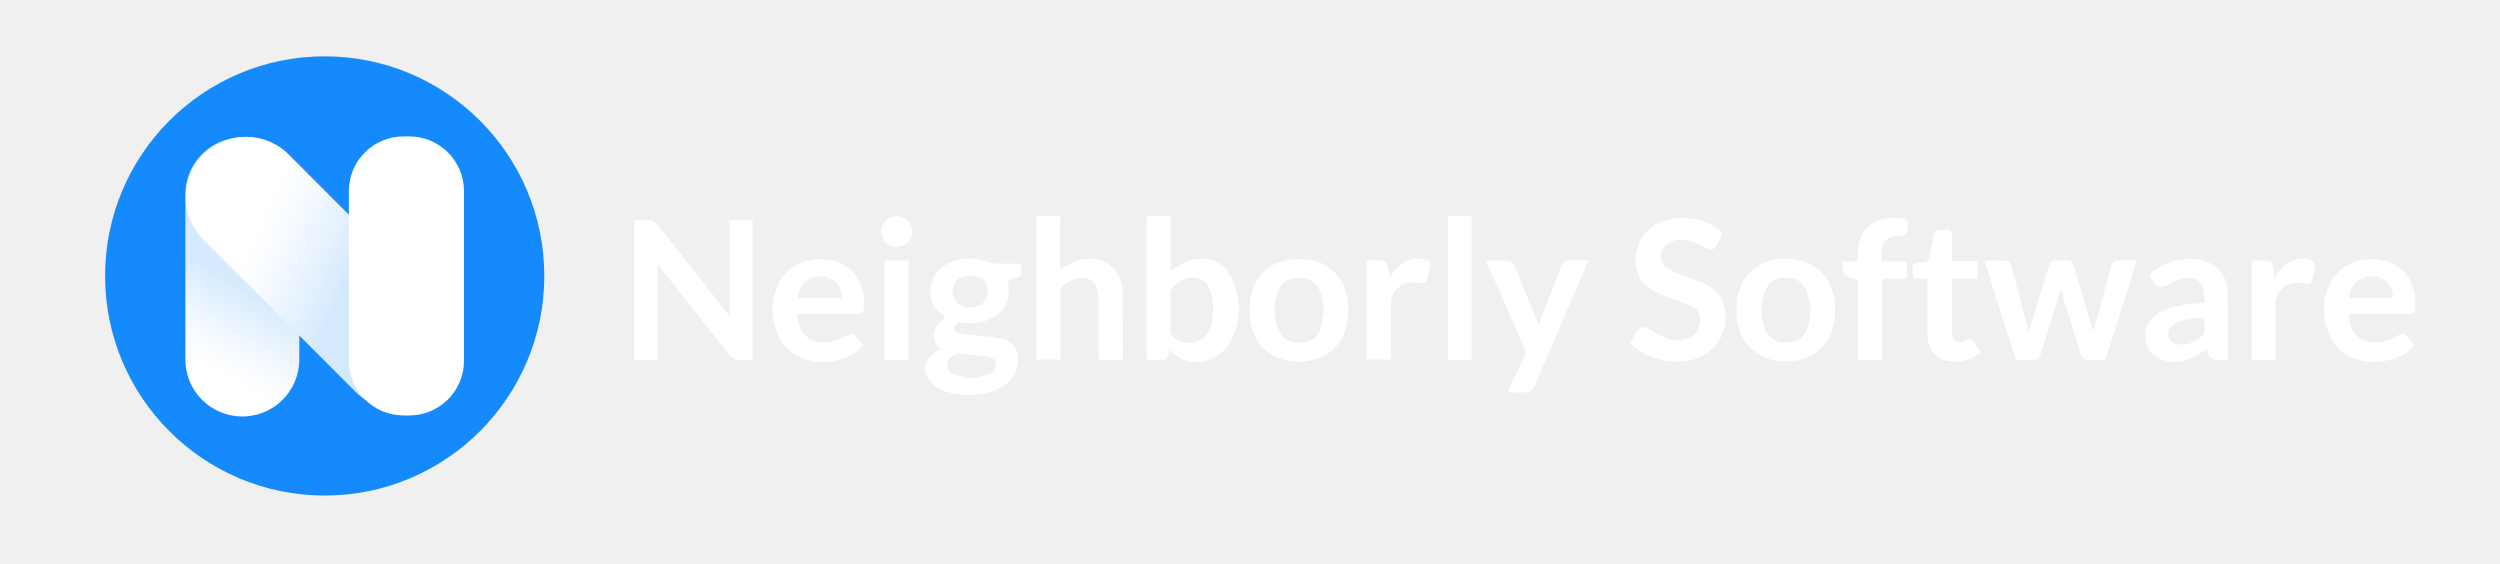
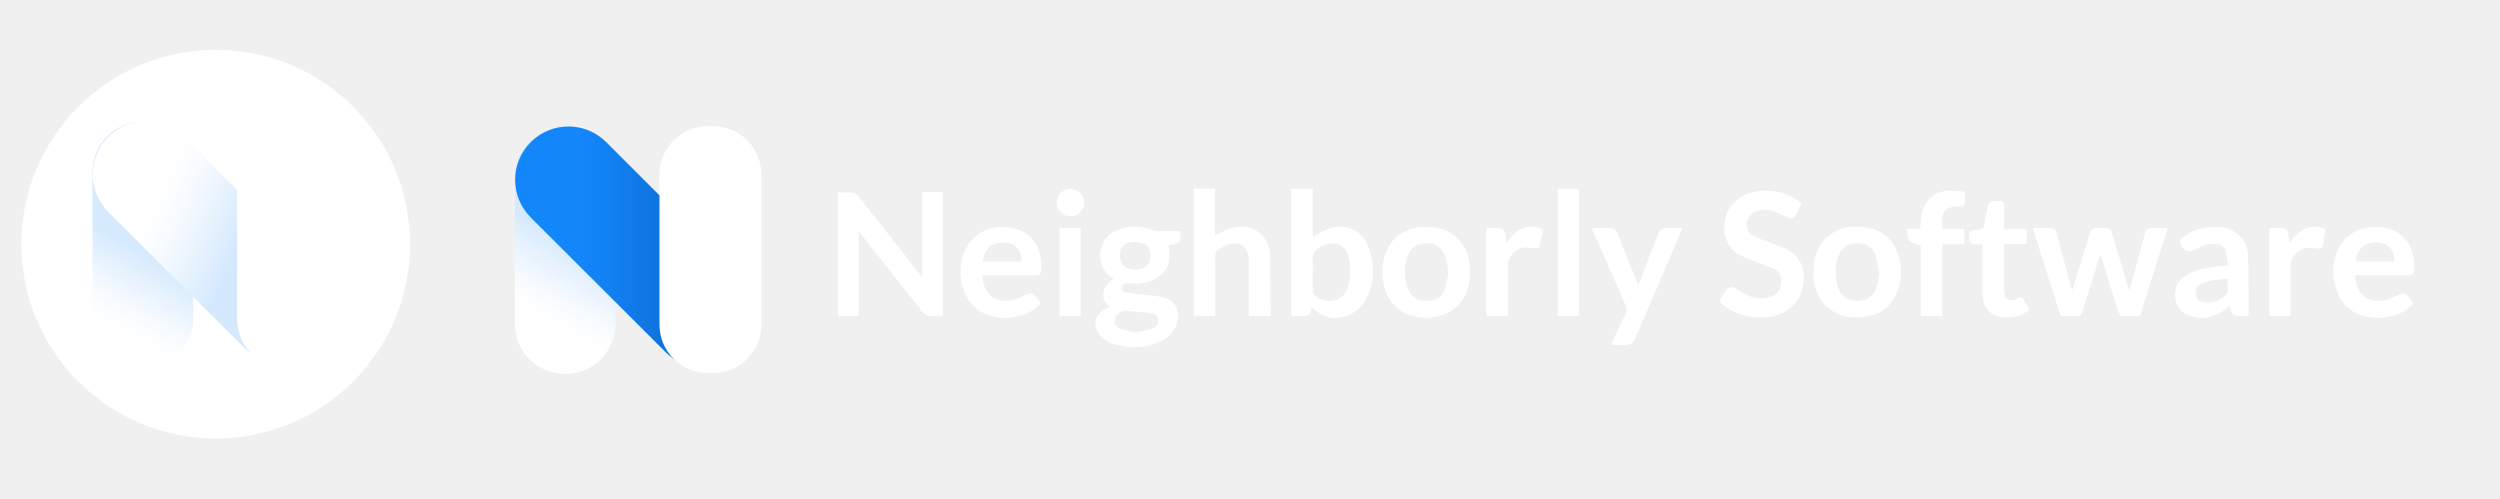
- <svg xmlns="http://www.w3.org/2000/svg" version="1.1" id="Layer_1" x="0px" y="0px" viewBox="0 0 1220.4 275.2" style="enable-background:new 0 0 1220.4 275.2;" xml:space="preserve">
-   <style type="text/css">
- 	.st0{fill:#158AFD;}
- 	.st1{fill:#FFFFFF;}
- 	.st2{fill:url(#SVGID_1_);}
- 	.st3{fill:url(#SVGID_00000085245443420746029100000000696433434929185982_);}
- 	.st4{fill:#FFFFFF;}
+ <svg xmlns="http://www.w3.org/2000/svg" version="1.1" viewBox="0 0 1379.1 275.2" xml:space="preserve">
+   <g transform="translate(0,0) scale(1,1)">
+     <circle class="st0" cx="119" cy="134.7" r="107.2" />
+     <linearGradient id="SVGID_1_" gradientUnits="userSpaceOnUse" x1="47.445" y1="189.54" x2="110.177" y2="80.884">
+       <stop offset="0.128" style="stop-color:#FFFFFF" />
+       <stop offset="0.243" style="stop-color:#F6FAFF" />
+       <stop offset="0.432" style="stop-color:#DCEDFE" />
+       <stop offset="0.472" style="stop-color:#D6EAFE" />
+     </linearGradient>
+     <path class="st1" d="M51,175.5V94.9c0-15.4,12.5-27.8,27.8-27.8h0c15.4,0,27.8,12.5,27.8,27.8v80.6c0,15.4-12.5,27.8-27.8,27.8h0  C63.4,203.3,51,190.9,51,175.5z" />
+     <linearGradient id="SVGID_00000116204994512003948080000013072917850427450268_" gradientUnits="userSpaceOnUse" x1="270.191" y1="75.141" x2="311.034" y2="201.792" gradientTransform="matrix(0.7071 -0.7071 0.851 0.851 -205.5671 221.0109)">
+       <stop offset="0.255" style="stop-color:#FFFFFF" />
+       <stop offset="0.359" style="stop-color:#F6FAFF" />
+       <stop offset="0.533" style="stop-color:#DDEDFE" />
+       <stop offset="0.583" style="stop-color:#D4E9FE" />
+     </linearGradient>
+     <path style="fill:url(#SVGID_00000116204994512003948080000013072917850427450268_);" d="M134.2,191.3L59.8,117  c-11.5-11.5-11.5-30.1,0-41.6l0,0c11.5-11.5,30.1-11.5,41.6,0l74.4,74.4c11.5,11.5,11.5,30.1,0,41.6l0,0  C164.3,202.8,145.6,202.8,134.2,191.3z" />
+     <path class="st3" d="M130.8,176.1V93.3c0-14.8,12-26.7,26.7-26.7h2.8c14.8,0,26.7,12,26.7,26.7v82.8c0,14.8-12,26.7-26.7,26.7h-2.8  C142.8,202.8,130.8,190.9,130.8,176.1z" />
+   </g>
+   <g transform="translate(245.1,0) scale(1,1)">
+     <style type="text/css">
+ 	.st0{fill:#FFFFFF;}
+ 	.st1{fill:url(#SVGID_1_);}
+ 	.st2{fill:url(#SVGID_00000008842061115817558370000015192714458512020401_);}
+ 	.st3{fill:#FFFFFF;}
</style>
-   <circle class="st0" cx="158.5" cy="134.7" r="107.2" />
-   <g>
    <g>
-       <path class="st1" d="M321,128.9c0,8,0,15.7,0,23.5c0,7.7,0,15.4,0,23.3c-3.9,0-7.6,0-11.4,0c0-22.7,0-45.4,0-68.2    c2.9,0,5.8-0.2,8.5,0.1c1.1,0.1,2.2,1.4,3,2.3c4.1,5.1,8.1,10.3,12.2,15.4c7.5,9.6,15.1,19.2,22.8,29c0-15.9,0-31.4,0-47    c3.8,0,7.5,0,11.3,0c0,22.8,0,45.5,0,68.4c-2.6,0-5.2,0.3-7.7-0.1c-1.3-0.2-2.7-1.2-3.6-2.3c-8.7-10.9-17.3-21.9-26-32.9    C327.1,136.6,324.1,132.8,321,128.9z" />
-       <path class="st1" d="M1022,161.5c1.6-5.9,3.1-11.2,4.5-16.6c1.3-4.9,2.7-9.7,4-14.6c0.7-2.5,1.6-3.2,4.2-3.3c2.7,0,5.5,0,8.4,0    c-0.5,1.6-0.9,3-1.3,4.4c-4.5,14.3-9.1,28.6-13.6,42.9c-0.3,1-0.7,1.4-1.8,1.4c-2.4-0.1-4.9-0.1-7.3,0c-2,0.1-2.8-0.9-3.3-2.5    c-1.7-5.5-3.4-11-5.1-16.5c-1.6-5.1-3.2-10.2-4.8-15.4c-0.4,1.4-0.7,2.9-1.2,4.3c-2.8,9-5.7,18-8.5,27c-0.9,2.8-1.3,3.1-4.3,3.1    c-2.1,0-4.2-0.1-6.3,0c-1.2,0.1-1.7-0.4-2-1.4c-3.4-10.9-6.9-21.7-10.3-32.5c-1.4-4.4-2.7-8.7-4.1-13.1c-0.1-0.4-0.2-0.9-0.4-1.5    c3.6,0,7-0.1,10.5,0.1c1.7,0.1,2.3,1.7,2.7,3.2c2.8,10.5,5.6,20.9,8.3,31.4c0.9-3,1.9-6.2,2.9-9.4c2.3-7.4,4.6-14.8,6.9-22.3    c0.8-2.5,1.6-3.1,4.3-3.1c1.3,0,2.6,0,3.9,0c2.5,0,3.4,0.6,4.1,3c2.3,7.6,4.6,15.1,6.8,22.7c0.7,2.4,1.4,4.9,2.1,7.3    C1021.4,160.4,1021.6,160.7,1022,161.5z" />
-       <path class="st1" d="M459.4,170.5c-5.3-3.9-4.8-11.1,2.2-15.4c-0.8-0.6-1.5-1.2-2.2-1.7c-7.5-6-6.9-18.3,1.2-23.5    c7.1-4.5,14.6-4.7,22.4-1.8c1,0.4,2.1,0.6,3.1,0.6c3.5,0.1,6.9,0,10.4,0c0.6,0,1.3,0,1.8,0c0.1,0.3,0.1,0.4,0.1,0.4    c0.5,6.1,0.4,6.2-5.5,7.3c-0.3,0.1-0.7,0.2-0.9,0.2c0.2,2.2,0.5,4.3,0.4,6.4c-0.2,6-3.6,10.1-8.8,12.6c-4.3,2.1-9,2.6-13.8,1.9    c-1.3-0.2-2.3,0-3.2,1.1c-1.2,1.5-0.9,3.2,0.9,3.7c1.9,0.6,3.9,0.9,5.9,1.1c5,0.6,10.1,0.7,15,1.8c8,1.8,10.3,8.5,7.7,15.6    c-1.3,3.7-4,6.3-7.4,8.2c-6.1,3.5-12.7,4.3-19.5,3.6c-4.7-0.5-9.2-1.4-13-4.4c-6.9-5.4-5.9-13.6,2-17.2    C458.7,170.8,459.1,170.7,459.4,170.5z M473.8,184.7c3-0.7,6-1.1,8.8-2c2.5-0.8,3.8-3,3.6-5c-0.2-1.9-1.5-3.3-4.4-3.7    c-4.3-0.6-8.6-0.7-12.9-1.3c-2.2-0.3-3.6,0.5-5,1.9c-2.7,2.8-2.1,6.7,1.5,8.1C468.1,183.7,471,184.1,473.8,184.7z M473.7,150.1    c0.7-0.1,1.5-0.1,2.3-0.3c3.6-0.7,5.8-3.3,6-6.9c0.2-3.7-1.5-6.8-4.8-7.6c-1.7-0.5-3.5-0.6-5.3-0.5c-3.8,0.3-6.1,2.4-6.7,5.6    C464.2,146.1,467.6,150.1,473.7,150.1z" />
-       <path class="st1" d="M570.8,170.9c-0.2,0.8-0.2,1.9-0.7,2.8c-0.4,0.8-1.3,1.9-2,1.9c-2.8,0.2-5.6,0.1-8.4,0.1    c0-23.5,0-46.8,0-70.2c3.8,0,7.7,0,11.8,0c0,9,0,18,0,26.6c3-1.7,5.8-3.8,9-4.8c9.4-3.1,18.1,1,21.6,10.3    c3.7,9.9,3.8,19.9-1.6,29.4c-4.8,8.4-15.5,12.1-23.7,8.1C574.6,174,572.8,172.4,570.8,170.9z M571.5,152.2c0,3.2,0,6.3,0,9.5    c0,0.7,0.2,1.4,0.6,1.9c4.1,5.2,15.4,5.8,18.6-3.3c1.9-5.5,1.9-11.2,0.6-16.8c-0.9-4-3-7.1-7.4-7.7c-4.2-0.6-7.8,0.8-10.8,3.8    c-1.2,1.2-1.8,2.4-1.7,4.1C571.6,146.5,571.5,149.4,571.5,152.2z" />
-       <path class="st1" d="M818.4,176.5c-8.1-0.1-15.4-2.5-21.6-7.9c-1-0.8-1.1-1.4-0.3-2.5c1-1.3,1.7-2.9,2.6-4.3    c1.4-2.3,3.3-2.7,5.6-1.4c2.5,1.4,4.8,3.1,7.5,4.2c4.2,1.8,8.6,1.9,12.8,0c3.2-1.4,4.6-4.1,4.9-7.5c0.3-3.3-0.9-6-3.8-7.4    c-2.9-1.4-5.9-2.3-8.9-3.6c-3.9-1.6-8.2-2.8-11.7-5.1c-8.7-5.6-9-19.1-2.9-26.5c4.1-5,9.6-7.5,16-7.9c7.8-0.6,15,1.1,21.3,6    c1,0.8,1.2,1.4,0.6,2.5c-0.8,1.4-1.5,2.8-2.2,4.3c-1.4,2.6-2.8,2.9-5.6,1.6c-2.8-1.3-5.5-2.8-8.5-3.6c-3.3-0.9-6.8-0.5-9.8,1.4    c-4.8,3-4.9,9.6-0.1,12.4c2.9,1.7,6.3,2.7,9.5,4c2.6,1.1,5.4,1.9,8,3.1c6.5,3,10.2,7.8,10.6,15.2c0.4,8.4-3.9,16.5-11.4,20.3    C826.9,175.8,822.7,176.6,818.4,176.5z" />
-       <path class="st1" d="M517.5,131.4c3.1-1.5,6.1-3.6,9.3-4.4c6-1.5,11.9-0.9,16.5,3.9c2.9,3,4.5,6.7,4.6,10.8    c0.3,11.2,0.2,22.4,0.3,33.5c0,0.1-0.1,0.2-0.2,0.4c-3.9,0-7.7,0-11.8,0c0-0.7,0-1.3,0-2c0-9,0-18.1,0-27.1c0-0.8,0-1.5,0-2.3    c-0.3-6.8-5-10.1-11.5-8c-1.8,0.6-3.4,1.7-5,2.6c-1.6,0.9-2.2,2.3-2.1,4.3c0.1,10.1,0.1,20.2,0.1,30.3c0,0.6,0,1.3,0,2.1    c-4,0-7.8,0-11.8,0c0-23.3,0-46.6,0-70.1c3.8,0,7.7,0,11.7,0C517.5,114.3,517.5,123,517.5,131.4z" />
-       <path class="st1" d="M847.7,151.2c0-6.9,1.6-13.2,6.6-18.2c5.8-5.8,13.1-7.3,20.9-6.5c14.8,1.6,21.5,13.4,20.6,27.3    c-0.3,4.7-1.6,9.1-4.2,13c-3.6,5.3-8.7,8.2-14.9,9.2c-6.5,1-12.9,0.4-18.6-3.3c-6.9-4.4-9.8-11.1-10.4-18.9    C847.7,153,847.7,152.1,847.7,151.2z M883.9,151.4c-0.6-3-0.9-6-1.8-8.8c-1.4-4.3-4.5-6.7-9.1-7c-4.8-0.3-8.8,1-11,5.6    c-2.5,5.2-2.5,10.7-1.4,16.2c1.6,8.8,8.2,11.1,15.4,9.2c2.3-0.6,4-2.2,5.3-4.3C883.2,159,883.5,155.3,883.9,151.4z" />
-       <path class="st1" d="M658.2,152.5c0,3.1-0.6,7-2.3,10.8c-2.6,5.9-7,10-13.2,11.9c-6.1,1.9-12.2,1.9-18.2-0.3    c-9.3-3.4-13.9-11.7-14.5-20.8c-0.3-4.5,0-9,1.7-13.3c3.4-8.5,9.8-13.1,18.8-14.1c9.5-1,17.9,1.2,23.6,9.6    C657.3,140.8,658.3,146,658.2,152.5z M646.4,151.6c-0.1,0-0.2-0.1-0.3-0.1c-0.2-1.8-0.2-3.7-0.6-5.5c-1.6-9.1-7.8-11.8-15.6-9.7    c-2.1,0.6-3.9,1.9-4.9,3.9c-3.6,6.9-3.6,14.1-0.7,21.2c1.8,4.4,5.6,5.9,10.1,5.9c4.6,0,8.2-1.8,9.9-6.2    C645.3,158,645.7,154.7,646.4,151.6z" />
-       <path class="st1" d="M1146.4,153.1c0.5,5.9,2.1,10.9,7.9,13.2c4.8,1.9,9.6,0.9,14.1-1.4c5.3-2.7,5.3-2.7,8.9,1.9    c0.4,0.5,0.8,1,1.3,1.7c-2.2,2.9-5.2,4.9-8.6,6.1c-6.9,2.5-14,2.9-20.9,0.3c-6.1-2.3-10.3-6.7-12.5-12.7c-2.7-7.1-3-14.3-0.3-21.4    c4-10.6,14.1-15.5,24.9-14.1c13.4,1.7,18.6,12.6,17.8,23.8c-0.2,2.2-1,2.7-3.7,2.7c-8.9,0-17.8,0-26.6,0    C1147.9,153.1,1147.2,153.1,1146.4,153.1z M1168,145.6c0.8-5.2-3.3-10.2-8.5-10.6c-7.5-0.7-12.1,3.8-12.7,10.6    C1153.9,145.6,1160.9,145.6,1168,145.6z" />
-       <path class="st1" d="M389.2,153.1c0.3,7.4,3.5,12.5,9.9,13.8c4.2,0.9,8.1,0,11.9-1.9c5.5-2.8,5.5-2.7,9.3,2.1    c0.3,0.4,0.6,0.9,1,1.4c-1.6,2.2-3.6,3.8-6,4.9c-9,4.3-18.1,4.7-27-0.2c-4-2.2-6.8-5.7-8.6-9.9c-2.9-6.8-3.4-13.8-1.2-20.9    c3.5-11.7,14.1-17.1,25.4-15.7c13.1,1.6,18.6,12.3,17.8,23.6c-0.2,2.4-0.9,2.9-3.9,2.9c-8.8,0-17.6,0-26.5,0    C390.6,153.1,390,153.1,389.2,153.1z M410.7,145.6c0.6-5.9-3.5-10.4-9.5-10.6c-5.9-0.3-11.2,3.2-11.7,10.6    C396.6,145.6,403.7,145.6,410.7,145.6z" />
-       <path class="st1" d="M1087.7,175.7c-2.3,0-4.4,0.1-6.4,0c-1.3,0-2.4-0.7-2.9-2c-0.4-1.2-0.8-2.3-1.2-3.6c-1.6,1.2-3,2.5-4.6,3.4    c-6.6,3.7-13.5,4.5-20.3,0.6c-5.9-3.5-7.3-13.8-1.4-19.1c4-3.6,9-5.1,14.1-6c3.6-0.7,7.3-0.9,11.4-1.3c-0.4-2.5-0.5-5.1-1.1-7.5    c-0.8-2.9-3.2-4.1-6.1-4.4c-3.3-0.3-6.3,0.7-9.2,2.2c-0.2,0.1-0.3,0.2-0.5,0.3c-5.1,2.9-7.7,1.9-9.8-3.6c-0.1-0.3,0.1-1,0.4-1.3    c4.7-4.1,10.2-6.4,16.5-6.9c3.8-0.3,7.5-0.2,11,1.4c6,2.7,9.4,7.5,9.7,13.8c0.5,9,0.3,18.1,0.4,27.1    C1087.8,170.9,1087.7,173.2,1087.7,175.7z M1076.1,155.2c-1.5,0.1-2.7,0-3.8,0.2c-3.8,0.4-7.7,0.8-11.1,2.8    c-2.2,1.3-3.2,3.6-2.6,5.9c0.6,2.4,2.2,3.7,4.8,4c4.9,0.6,8.8-1.2,12.2-4.6c0.3-0.3,0.5-0.7,0.5-1.1    C1076.2,160.1,1076.1,157.8,1076.1,155.2z" />
-       <path class="st1" d="M775.4,127c-0.7,1.6-1.2,2.9-1.7,4.2c-8.1,18.9-16.2,37.8-24.3,56.7c-1.1,2.6-2.7,3.8-5.6,3.7    c-2.5-0.1-5,0-7.8,0c0.2-0.6,0.4-1.1,0.6-1.5c2.6-5.5,5.1-11,7.7-16.4c0.5-1.1,0.6-2,0.1-3.2c-6-13.7-12-27.4-18-41    c-0.3-0.7-0.5-1.4-0.9-2.3c3.9,0,7.5-0.2,11.2,0.1c1,0.1,2.2,1.4,2.7,2.5c3.9,9.5,7.7,19,11.5,28.5c0,0,0.1,0.1,0.2,0.2    c1.9-5,3.9-10,5.8-15c1.7-4.5,3.5-9,5.2-13.4c0.9-2.2,2-2.9,4.3-3C769.4,127,772.2,127,775.4,127z" />
-       <path class="st1" d="M906.9,136.7c-2.5-1-5.2-1.3-6.6-2.9c-1.1-1.2-0.7-3.9-1-6.2c2.7,0,5,0,7.3,0c0.3-2.9,0.3-5.6,0.8-8.2    c1.3-7.4,7.2-12.6,14.7-12.9c2.7-0.1,5.4,0.1,8.1,0.4c0.4,0,1.1,0.8,1.1,1.3c0.1,1.4,0,2.8-0.1,4.3c-0.1,1.8-1.1,2.5-2.7,2.6    c-1.1,0.1-2.1,0.1-3.2,0.2c-4.1,0.5-6.1,2.3-6.7,6.4c-0.3,1.9,0,3.8,0,5.9c4.1,0,8.2,0,12.3,0c0,2.9,0,5.6,0,8.5    c-4,0-7.9,0-12.1,0c0,6.8,0,13.3,0,19.9c0,6.5,0,13.1,0,19.7c-4,0-7.9,0-11.9,0C906.9,162.5,906.9,149.4,906.9,136.7z" />
-       <path class="st1" d="M953,127.5c4.1,0,8.1,0,12.3,0c0,2.9,0,5.6,0,8.5c-4.1,0-8.2,0-12.4,0c0,0.7-0.1,1.3-0.1,1.9    c0,7.7,0,15.5,0,23.2c0,0.4,0,0.7,0,1.1c0.3,4.2,3,5.8,6.9,4c2.6-1.2,2.9-1.2,4.4,1.3c0.9,1.5,1.9,3,2.8,4.6    c-3.3,2.8-7,4-11.1,4.3c-9.8,0.7-15-4.5-14.9-14.3c0-8,0-15.9,0-23.9c0-0.6,0-1.3,0-2.1c-1.6,0-3,0-4.4,0    c-1.9-0.1-2.7-0.9-2.8-2.8c-0.3-4.5-0.3-4.5,4.2-5.2c3.7-0.6,3.7-0.6,4.3-4.3c0.5-2.9,1.1-5.8,1.6-8.7c0.3-1.8,1.3-2.7,3.1-2.8    c6-0.5,6-0.5,6,5.4c0,3.1,0,6.2,0,9.3C952.8,127.1,952.9,127.2,953,127.5z" />
-       <path class="st1" d="M718.4,175.6c-3.9,0-7.7,0-11.6,0c0-23.4,0-46.7,0-70.1c3.8,0,7.6,0,11.6,0    C718.4,128.8,718.4,152.1,718.4,175.6z" />
-       <path class="st1" d="M678.4,135.2c1.4-1.7,2.7-3.4,4.2-4.9c3.9-3.8,8.5-5,13.8-3.4c1.5,0.5,2.1,1.3,1.7,2.9    c-0.4,1.8-0.7,3.6-1,5.4c-0.5,3.1-1,3.4-4.2,2.9c-1.5-0.2-3-0.3-4.4-0.3c-5.1,0.3-9.4,5-9.4,10c0,8.6,0,17.1,0,25.7    c0,0.6,0,1.3,0,2c-4,0-7.9,0-11.9,0c0-16.1,0-32.2,0-48.4c2.7,0,5.4-0.2,8.1,0.1c0.8,0.1,1.8,1.2,2,2.1    C678,131.2,678.1,133.2,678.4,135.2z" />
-       <path class="st1" d="M1111,175.7c-4.1,0-7.9,0-11.8,0c0-16.2,0-32.3,0-48.5c2.6,0,5.2-0.1,7.7,0c2,0.1,2.5,1.5,2.7,3.2    c0.2,1.6,0.4,3.2,0.6,4.9c1.5-1.7,2.7-3.4,4.1-4.8c4-3.9,8.7-5.2,14.1-3.4c1.4,0.5,1.8,1.2,1.5,2.7c-0.4,2.1-0.7,4.2-1.1,6.3    c-0.4,2.2-0.9,2.5-3.2,2.3c-1.7-0.2-3.3-0.5-5-0.4c-5.4,0.2-9.8,4.9-9.8,10.2c0,8.5,0,17,0,25.5C1111,174.2,1111,174.9,1111,175.7    z" />
-       <path class="st1" d="M431.9,127.2c4,0,7.8,0,11.7,0c0,16.1,0,32.2,0,48.4c-3.9,0-7.7,0-11.7,0    C431.9,159.5,431.9,143.4,431.9,127.2z" />
-       <path class="st1" d="M437.7,105.5c4.3,0,7.7,3.4,7.7,7.7c0,4-3.5,7.3-7.6,7.4c-4.1,0-7.5-3.3-7.5-7.4    C430.2,108.9,433.5,105.5,437.7,105.5z" />
+       <g>
+         <path class="st0" d="M228.6,127.6c0,8,0,15.7,0,23.5c0,7.7,0,15.4,0,23.3c-3.9,0-7.6,0-11.4,0c0-22.7,0-45.4,0-68.2    c2.9,0,5.8-0.2,8.5,0.1c1.1,0.1,2.2,1.4,3,2.3c4.1,5.1,8.1,10.3,12.2,15.4c7.5,9.6,15.1,19.2,22.8,29c0-15.9,0-31.4,0-47    c3.8,0,7.5,0,11.3,0c0,22.8,0,45.5,0,68.4c-2.6,0-5.2,0.3-7.7-0.1c-1.3-0.2-2.7-1.2-3.6-2.3c-8.7-10.9-17.3-21.9-26-32.9    C234.7,135.3,231.7,131.5,228.6,127.6z" />
+         <path class="st0" d="M929.6,160.2c1.6-5.9,3.1-11.2,4.5-16.6c1.3-4.9,2.7-9.7,4-14.6c0.7-2.5,1.6-3.2,4.2-3.3c2.7,0,5.5,0,8.4,0    c-0.5,1.6-0.9,3-1.3,4.4c-4.5,14.3-9.1,28.6-13.6,42.9c-0.3,1-0.7,1.4-1.8,1.4c-2.4-0.1-4.9-0.1-7.3,0c-2,0.1-2.8-0.9-3.3-2.5    c-1.7-5.5-3.4-11-5.1-16.5c-1.6-5.1-3.2-10.2-4.8-15.4c-0.4,1.4-0.7,2.9-1.2,4.3c-2.8,9-5.7,18-8.5,27c-0.9,2.8-1.3,3.1-4.3,3.1    c-2.1,0-4.2-0.1-6.3,0c-1.2,0.1-1.7-0.4-2-1.4c-3.4-10.9-6.9-21.7-10.3-32.5c-1.4-4.4-2.7-8.7-4.1-13.1c-0.1-0.4-0.2-0.9-0.4-1.5    c3.6,0,7-0.1,10.5,0.1c1.7,0.1,2.3,1.7,2.7,3.2c2.8,10.5,5.6,20.9,8.3,31.4c0.9-3,1.9-6.2,2.9-9.4c2.3-7.4,4.6-14.8,6.9-22.3    c0.8-2.5,1.6-3.1,4.3-3.1c1.3,0,2.6,0,3.9,0c2.5,0,3.4,0.6,4.1,3c2.3,7.6,4.6,15.1,6.8,22.7c0.7,2.4,1.4,4.9,2.1,7.3    C929,159.1,929.2,159.4,929.6,160.2z" />
+         <path class="st0" d="M367,169.2c-5.3-3.9-4.8-11.1,2.2-15.4c-0.8-0.6-1.5-1.2-2.2-1.7c-7.5-6-6.9-18.3,1.2-23.5    c7.1-4.5,14.6-4.7,22.4-1.8c1,0.4,2.1,0.6,3.1,0.6c3.5,0.1,6.9,0,10.4,0c0.6,0,1.3,0,1.8,0c0.1,0.3,0.1,0.4,0.1,0.4    c0.5,6.1,0.4,6.2-5.5,7.3c-0.3,0.1-0.7,0.2-0.9,0.2c0.2,2.2,0.5,4.3,0.4,6.4c-0.2,6-3.6,10.1-8.8,12.6c-4.3,2.1-9,2.6-13.8,1.9    c-1.3-0.2-2.3,0-3.2,1.1c-1.2,1.5-0.9,3.2,0.9,3.7c1.9,0.6,3.9,0.9,5.9,1.1c5,0.6,10.1,0.7,15,1.8c8,1.8,10.3,8.5,7.7,15.6    c-1.3,3.7-4,6.3-7.4,8.2c-6.1,3.5-12.7,4.3-19.5,3.6c-4.7-0.5-9.2-1.4-13-4.4c-6.9-5.4-5.9-13.6,2-17.2    C366.3,169.5,366.7,169.4,367,169.2z M381.4,183.4c3-0.7,6-1.1,8.8-2c2.5-0.8,3.8-3,3.6-5c-0.2-1.9-1.5-3.3-4.4-3.7    c-4.3-0.6-8.6-0.7-12.9-1.3c-2.2-0.3-3.6,0.5-5,1.9c-2.7,2.8-2.1,6.7,1.5,8.1C375.7,182.4,378.6,182.7,381.4,183.4z M381.3,148.8    c0.7-0.1,1.5-0.1,2.3-0.3c3.6-0.7,5.8-3.3,6-6.9c0.2-3.7-1.5-6.8-4.8-7.6c-1.7-0.5-3.5-0.6-5.3-0.5c-3.8,0.3-6.1,2.4-6.7,5.6    C371.8,144.8,375.2,148.8,381.3,148.8z" />
+         <path class="st0" d="M478.4,169.6c-0.2,0.8-0.2,1.9-0.7,2.8c-0.4,0.8-1.3,1.9-2,1.9c-2.8,0.2-5.6,0.1-8.4,0.1    c0-23.5,0-46.8,0-70.2c3.8,0,7.7,0,11.8,0c0,9,0,18,0,26.6c3-1.7,5.8-3.8,9-4.8c9.4-3.1,18.1,1,21.6,10.3    c3.7,9.9,3.8,19.9-1.6,29.4c-4.8,8.4-15.5,12.1-23.7,8.1C482.2,172.7,480.4,171.1,478.4,169.6z M479.1,150.9c0,3.2,0,6.3,0,9.5    c0,0.7,0.2,1.4,0.6,1.9c4.1,5.2,15.4,5.8,18.6-3.3c1.9-5.5,1.9-11.2,0.6-16.8c-0.9-4-3-7.1-7.4-7.7c-4.2-0.6-7.8,0.8-10.8,3.8    c-1.2,1.2-1.8,2.4-1.7,4.1C479.2,145.2,479.1,148.1,479.1,150.9z" />
+         <path class="st0" d="M726,175.2c-8.1-0.1-15.4-2.5-21.6-7.9c-1-0.8-1.1-1.4-0.3-2.5c1-1.3,1.7-2.9,2.6-4.3    c1.4-2.3,3.3-2.7,5.6-1.4c2.5,1.4,4.8,3.1,7.5,4.2c4.2,1.8,8.6,1.9,12.8,0c3.2-1.4,4.6-4.1,4.9-7.5c0.3-3.3-0.9-6-3.8-7.4    c-2.9-1.4-5.9-2.3-8.9-3.6c-3.9-1.6-8.2-2.8-11.7-5.1c-8.7-5.6-9-19.1-2.9-26.5c4.1-5,9.6-7.5,16-7.9c7.8-0.6,15,1.1,21.3,6    c1,0.8,1.2,1.4,0.6,2.5c-0.8,1.4-1.5,2.8-2.2,4.3c-1.4,2.6-2.8,2.9-5.6,1.6c-2.8-1.3-5.5-2.8-8.5-3.6c-3.3-0.9-6.8-0.5-9.8,1.4    c-4.8,3-4.9,9.6-0.1,12.4c2.9,1.7,6.3,2.7,9.5,4c2.6,1.1,5.4,1.9,8,3.1c6.5,3,10.2,7.8,10.6,15.2c0.4,8.4-3.9,16.5-11.4,20.3    C734.5,174.5,730.3,175.3,726,175.2z" />
+         <path class="st0" d="M425.1,130.1c3.1-1.5,6.1-3.6,9.3-4.4c6-1.5,11.9-0.9,16.5,3.9c2.9,3,4.5,6.7,4.6,10.8    c0.3,11.2,0.2,22.4,0.3,33.5c0,0.1-0.1,0.2-0.2,0.4c-3.9,0-7.7,0-11.8,0c0-0.7,0-1.3,0-2c0-9,0-18.1,0-27.1c0-0.8,0-1.5,0-2.3    c-0.3-6.8-5-10.1-11.5-8c-1.8,0.6-3.4,1.7-5,2.6c-1.6,0.9-2.2,2.3-2.1,4.3c0.1,10.1,0.1,20.2,0.1,30.3c0,0.6,0,1.3,0,2.1    c-4,0-7.8,0-11.8,0c0-23.3,0-46.6,0-70.1c3.8,0,7.7,0,11.7,0C425.1,113,425.1,121.7,425.1,130.1z" />
+         <path class="st0" d="M755.3,149.9c0-6.9,1.6-13.2,6.6-18.2c5.8-5.8,13.1-7.3,20.9-6.5c14.8,1.6,21.5,13.4,20.6,27.3    c-0.3,4.7-1.6,9.1-4.2,13c-3.6,5.3-8.7,8.2-14.9,9.2c-6.5,1-12.9,0.4-18.6-3.3c-6.9-4.4-9.8-11.1-10.4-18.9    C755.3,151.7,755.3,150.8,755.3,149.9z M791.5,150.1c-0.6-3-0.9-6-1.8-8.8c-1.4-4.3-4.5-6.7-9.1-7c-4.8-0.3-8.8,1-11,5.6    c-2.5,5.2-2.5,10.7-1.4,16.2c1.6,8.8,8.2,11.1,15.4,9.2c2.3-0.6,4-2.2,5.3-4.3C790.8,157.7,791.1,154,791.5,150.1z" />
+         <path class="st0" d="M565.8,151.2c0,3.1-0.6,7-2.3,10.8c-2.6,5.9-7,10-13.2,11.9c-6.1,1.9-12.2,1.9-18.2-0.3    c-9.3-3.4-13.9-11.7-14.5-20.8c-0.3-4.5,0-9,1.7-13.3c3.4-8.5,9.8-13.1,18.8-14.1c9.5-1,17.9,1.2,23.6,9.6    C564.9,139.5,565.9,144.7,565.8,151.2z M554,150.2c-0.1,0-0.2-0.1-0.3-0.1c-0.2-1.8-0.2-3.7-0.6-5.5c-1.6-9.1-7.8-11.8-15.6-9.7    c-2.1,0.6-3.9,1.9-4.9,3.9c-3.6,6.9-3.6,14.1-0.7,21.2c1.8,4.4,5.6,5.9,10.1,5.9c4.6,0,8.2-1.8,9.9-6.2    C552.9,156.7,553.3,153.4,554,150.2z" />
+         <path class="st0" d="M1054,151.8c0.5,5.9,2.1,10.9,7.9,13.2c4.8,1.9,9.6,0.9,14.1-1.4c5.3-2.7,5.3-2.7,8.9,1.9    c0.4,0.5,0.8,1,1.3,1.7c-2.2,2.9-5.2,4.9-8.6,6.1c-6.9,2.5-14,2.9-20.9,0.3c-6.1-2.3-10.3-6.7-12.5-12.7c-2.7-7.1-3-14.3-0.3-21.4    c4-10.6,14.1-15.5,24.9-14.1c13.4,1.7,18.6,12.6,17.8,23.8c-0.2,2.2-1,2.7-3.7,2.7c-8.9,0-17.8,0-26.6,0    C1055.5,151.8,1054.8,151.8,1054,151.8z M1075.6,144.3c0.8-5.2-3.3-10.2-8.5-10.6c-7.5-0.7-12.1,3.8-12.7,10.6    C1061.5,144.3,1068.5,144.3,1075.6,144.3z" />
+         <path class="st0" d="M296.8,151.8c0.3,7.4,3.5,12.5,9.9,13.8c4.2,0.9,8.1,0,11.9-1.9c5.5-2.8,5.5-2.7,9.3,2.1    c0.3,0.4,0.6,0.9,1,1.4c-1.6,2.2-3.6,3.8-6,4.9c-9,4.3-18.1,4.7-27-0.2c-4-2.2-6.8-5.7-8.6-9.9c-2.9-6.8-3.4-13.8-1.2-20.9    c3.5-11.7,14.1-17.1,25.4-15.7c13.1,1.6,18.6,12.3,17.8,23.6c-0.2,2.4-0.9,2.9-3.9,2.9c-8.8,0-17.6,0-26.5,0    C298.2,151.8,297.6,151.8,296.8,151.8z M318.3,144.3c0.6-5.9-3.5-10.4-9.5-10.6c-5.9-0.3-11.2,3.2-11.7,10.6    C304.2,144.3,311.3,144.3,318.3,144.3z" />
+         <path class="st0" d="M995.3,174.4c-2.3,0-4.4,0.1-6.4,0c-1.3,0-2.4-0.7-2.9-2c-0.4-1.2-0.8-2.3-1.2-3.6c-1.6,1.2-3,2.5-4.6,3.4    c-6.6,3.7-13.5,4.5-20.3,0.6c-5.9-3.5-7.3-13.8-1.4-19.1c4-3.6,9-5.1,14.1-6c3.6-0.7,7.3-0.9,11.4-1.3c-0.4-2.5-0.5-5.1-1.1-7.5    c-0.8-2.9-3.2-4.1-6.1-4.4c-3.3-0.3-6.3,0.7-9.2,2.2c-0.2,0.1-0.3,0.2-0.5,0.3c-5.1,2.9-7.7,1.9-9.8-3.6c-0.1-0.3,0.1-1,0.4-1.3    c4.7-4.1,10.2-6.4,16.5-6.9c3.8-0.3,7.5-0.2,11,1.4c6,2.7,9.4,7.5,9.7,13.8c0.5,9,0.3,18.1,0.4,27.1    C995.4,169.6,995.3,171.9,995.3,174.4z M983.7,153.9c-1.5,0.1-2.7,0-3.8,0.2c-3.8,0.4-7.7,0.8-11.1,2.8c-2.2,1.3-3.2,3.6-2.6,5.9    c0.6,2.4,2.2,3.7,4.8,4c4.9,0.6,8.8-1.2,12.2-4.6c0.3-0.3,0.5-0.7,0.5-1.1C983.8,158.8,983.7,156.5,983.7,153.9z" />
+         <path class="st0" d="M683,125.7c-0.7,1.6-1.2,2.9-1.7,4.2c-8.1,18.9-16.2,37.8-24.3,56.7c-1.1,2.6-2.7,3.8-5.6,3.7    c-2.5-0.1-5,0-7.8,0c0.2-0.6,0.4-1.1,0.6-1.5c2.6-5.5,5.1-11,7.7-16.4c0.5-1.1,0.6-2,0.1-3.2c-6-13.7-12-27.4-18-41    c-0.3-0.7-0.5-1.4-0.9-2.3c3.9,0,7.5-0.2,11.2,0.1c1,0.1,2.2,1.4,2.7,2.5c3.9,9.5,7.7,19,11.5,28.5c0,0,0.1,0.1,0.2,0.2    c1.9-5,3.9-10,5.8-15c1.7-4.5,3.5-9,5.2-13.4c0.9-2.2,2-2.9,4.3-3C677,125.7,679.8,125.7,683,125.7z" />
+         <path class="st0" d="M814.5,135.4c-2.5-1-5.2-1.3-6.6-2.9c-1.1-1.2-0.7-3.9-1-6.2c2.7,0,5,0,7.3,0c0.3-2.9,0.3-5.6,0.8-8.2    c1.3-7.4,7.2-12.6,14.7-12.9c2.7-0.1,5.4,0.1,8.1,0.4c0.4,0,1.1,0.8,1.1,1.3c0.1,1.4,0,2.8-0.1,4.3c-0.1,1.8-1.1,2.5-2.7,2.6    c-1.1,0.1-2.1,0.1-3.2,0.2c-4.1,0.5-6.1,2.3-6.7,6.4c-0.3,1.9,0,3.8,0,5.9c4.1,0,8.2,0,12.3,0c0,2.9,0,5.6,0,8.5    c-4,0-7.9,0-12.1,0c0,6.8,0,13.3,0,19.9c0,6.5,0,13.1,0,19.7c-4,0-7.9,0-11.9,0C814.5,161.2,814.5,148.1,814.5,135.4z" />
+         <path class="st0" d="M860.6,126.2c4.1,0,8.1,0,12.3,0c0,2.9,0,5.6,0,8.5c-4.1,0-8.2,0-12.4,0c0,0.7-0.1,1.3-0.1,1.9    c0,7.7,0,15.5,0,23.2c0,0.4,0,0.7,0,1.1c0.3,4.2,3,5.8,6.9,4c2.6-1.2,2.9-1.2,4.4,1.3c0.9,1.5,1.9,3,2.8,4.6    c-3.3,2.8-7,4-11.1,4.3c-9.8,0.7-15-4.5-14.9-14.3c0-8,0-15.9,0-23.9c0-0.6,0-1.3,0-2.1c-1.6,0-3,0-4.4,0    c-1.9-0.1-2.7-0.9-2.8-2.8c-0.3-4.5-0.3-4.5,4.2-5.2c3.7-0.6,3.7-0.6,4.3-4.3c0.5-2.9,1.1-5.8,1.6-8.7c0.3-1.8,1.3-2.7,3.1-2.8    c6-0.5,6-0.5,6,5.4c0,3.1,0,6.2,0,9.3C860.4,125.8,860.5,125.9,860.6,126.2z" />
+         <path class="st0" d="M625.9,174.3c-3.9,0-7.7,0-11.6,0c0-23.4,0-46.7,0-70.1c3.8,0,7.6,0,11.6,0    C625.9,127.5,625.9,150.8,625.9,174.3z" />
+         <path class="st0" d="M586,133.9c1.4-1.7,2.7-3.4,4.2-4.9c3.9-3.8,8.5-5,13.8-3.4c1.5,0.5,2.1,1.3,1.7,2.9c-0.4,1.8-0.7,3.6-1,5.4    c-0.5,3.1-1,3.4-4.2,2.9c-1.5-0.2-3-0.3-4.4-0.3c-5.1,0.3-9.4,5-9.4,10c0,8.6,0,17.1,0,25.7c0,0.6,0,1.3,0,2c-4,0-7.9,0-11.9,0    c0-16.1,0-32.2,0-48.4c2.7,0,5.4-0.2,8.1,0.1c0.8,0.1,1.8,1.2,2,2.1C585.6,129.9,585.7,131.9,586,133.9z" />
+         <path class="st0" d="M1018.6,174.4c-4.1,0-7.9,0-11.8,0c0-16.2,0-32.3,0-48.5c2.6,0,5.2-0.1,7.7,0c2,0.1,2.5,1.5,2.7,3.2    c0.2,1.6,0.4,3.2,0.6,4.9c1.5-1.7,2.7-3.4,4.1-4.8c4-3.9,8.7-5.2,14.1-3.4c1.4,0.5,1.8,1.2,1.5,2.7c-0.4,2.1-0.7,4.2-1.1,6.3    c-0.4,2.2-0.9,2.5-3.2,2.3c-1.7-0.2-3.3-0.5-5-0.4c-5.4,0.2-9.8,4.9-9.8,10.2c0,8.5,0,17,0,25.5    C1018.6,172.9,1018.6,173.6,1018.6,174.4z" />
+         <path class="st0" d="M339.4,125.9c4,0,7.8,0,11.7,0c0,16.1,0,32.2,0,48.4c-3.9,0-7.7,0-11.7,0    C339.4,158.2,339.4,142.1,339.4,125.9z" />
+         <path class="st0" d="M345.3,104.2c4.3,0,7.7,3.4,7.7,7.7c0,4-3.5,7.3-7.6,7.4c-4.1,0-7.5-3.3-7.5-7.4    C337.8,107.6,341.1,104.2,345.3,104.2z" />
+       </g>
    </g>
+     <linearGradient id="SVGID_1_" gradientUnits="userSpaceOnUse" x1="35.374" y1="192.538" x2="98.107" y2="83.882">
+       <stop offset="0.128" style="stop-color:#1387FA" />
+       <stop offset="0.284" style="stop-color:#1280F1" />
+       <stop offset="0.472" style="stop-color:#0F74DF" />
+     </linearGradient>
+     <path class="st1" d="M38.9,178.5V97.9c0-15.4,12.5-27.8,27.8-27.8h0c15.4,0,27.8,12.5,27.8,27.8v80.6c0,15.4-12.5,27.8-27.8,27.8h0  C51.4,206.3,38.9,193.9,38.9,178.5z" />
+     <linearGradient id="SVGID_00000036235707779513495070000012963274059898475910_" gradientUnits="userSpaceOnUse" x1="39.103" y1="136.355" x2="172.291" y2="136.355">
+       <stop offset="0.255" style="stop-color:#1387FA" />
+       <stop offset="0.403" style="stop-color:#1280F1" />
+       <stop offset="0.583" style="stop-color:#0F74DF" />
+     </linearGradient>
+     <path style="fill:url(#SVGID_00000036235707779513495070000012963274059898475910_);" d="M122.1,194.3L47.7,120  c-11.5-11.5-11.5-30.1,0-41.6l0,0c11.5-11.5,30.1-11.5,41.6,0l74.4,74.4c11.5,11.5,11.5,30.1,0,41.6l0,0  C152.2,205.8,133.6,205.8,122.1,194.3z" />
+     <path class="st3" d="M118.7,179.1V96.3c0-14.8,12-26.7,26.7-26.7h2.8c14.8,0,26.7,12,26.7,26.7v82.8c0,14.8-12,26.7-26.7,26.7h-2.8  C130.7,205.8,118.7,193.9,118.7,179.1z" />
  </g>
-   <linearGradient id="SVGID_1_" gradientUnits="userSpaceOnUse" x1="86.937" y1="189.54" x2="149.67" y2="80.884">
-     <stop offset="0.128" style="stop-color:#FFFFFF" />
-     <stop offset="0.243" style="stop-color:#F6FAFF" />
-     <stop offset="0.432" style="stop-color:#DCEDFE" />
-     <stop offset="0.472" style="stop-color:#D6EAFE" />
-   </linearGradient>
-   <path class="st2" d="M90.5,175.5V94.9c0-15.4,12.5-27.8,27.8-27.8h0c15.4,0,27.8,12.5,27.8,27.8v80.6c0,15.4-12.5,27.8-27.8,27.8h0  C102.9,203.3,90.5,190.9,90.5,175.5z" />
-   <linearGradient id="SVGID_00000163759844464111713520000005777055332043859882_" gradientUnits="userSpaceOnUse" x1="309.684" y1="75.141" x2="350.527" y2="201.792" gradientTransform="matrix(0.7071 -0.7071 0.851 0.851 -193.9999 248.9366)">
-     <stop offset="0.255" style="stop-color:#FFFFFF" />
-     <stop offset="0.359" style="stop-color:#F6FAFF" />
-     <stop offset="0.533" style="stop-color:#DDEDFE" />
-     <stop offset="0.583" style="stop-color:#D4E9FE" />
-   </linearGradient>
-   <path style="fill:url(#SVGID_00000163759844464111713520000005777055332043859882_);" d="M173.6,191.3L99.3,117  c-11.5-11.5-11.5-30.1,0-41.6l0,0c11.5-11.5,30.1-11.5,41.6,0l74.4,74.4c11.5,11.5,11.5,30.1,0,41.6l0,0  C203.8,202.8,185.1,202.8,173.6,191.3z" />
-   <path class="st4" d="M170.3,176.1V93.3c0-14.8,12-26.7,26.7-26.7h2.8c14.8,0,26.7,12,26.7,26.7v82.8c0,14.8-12,26.7-26.7,26.7H197  C182.3,202.8,170.3,190.9,170.3,176.1z" />
</svg>
